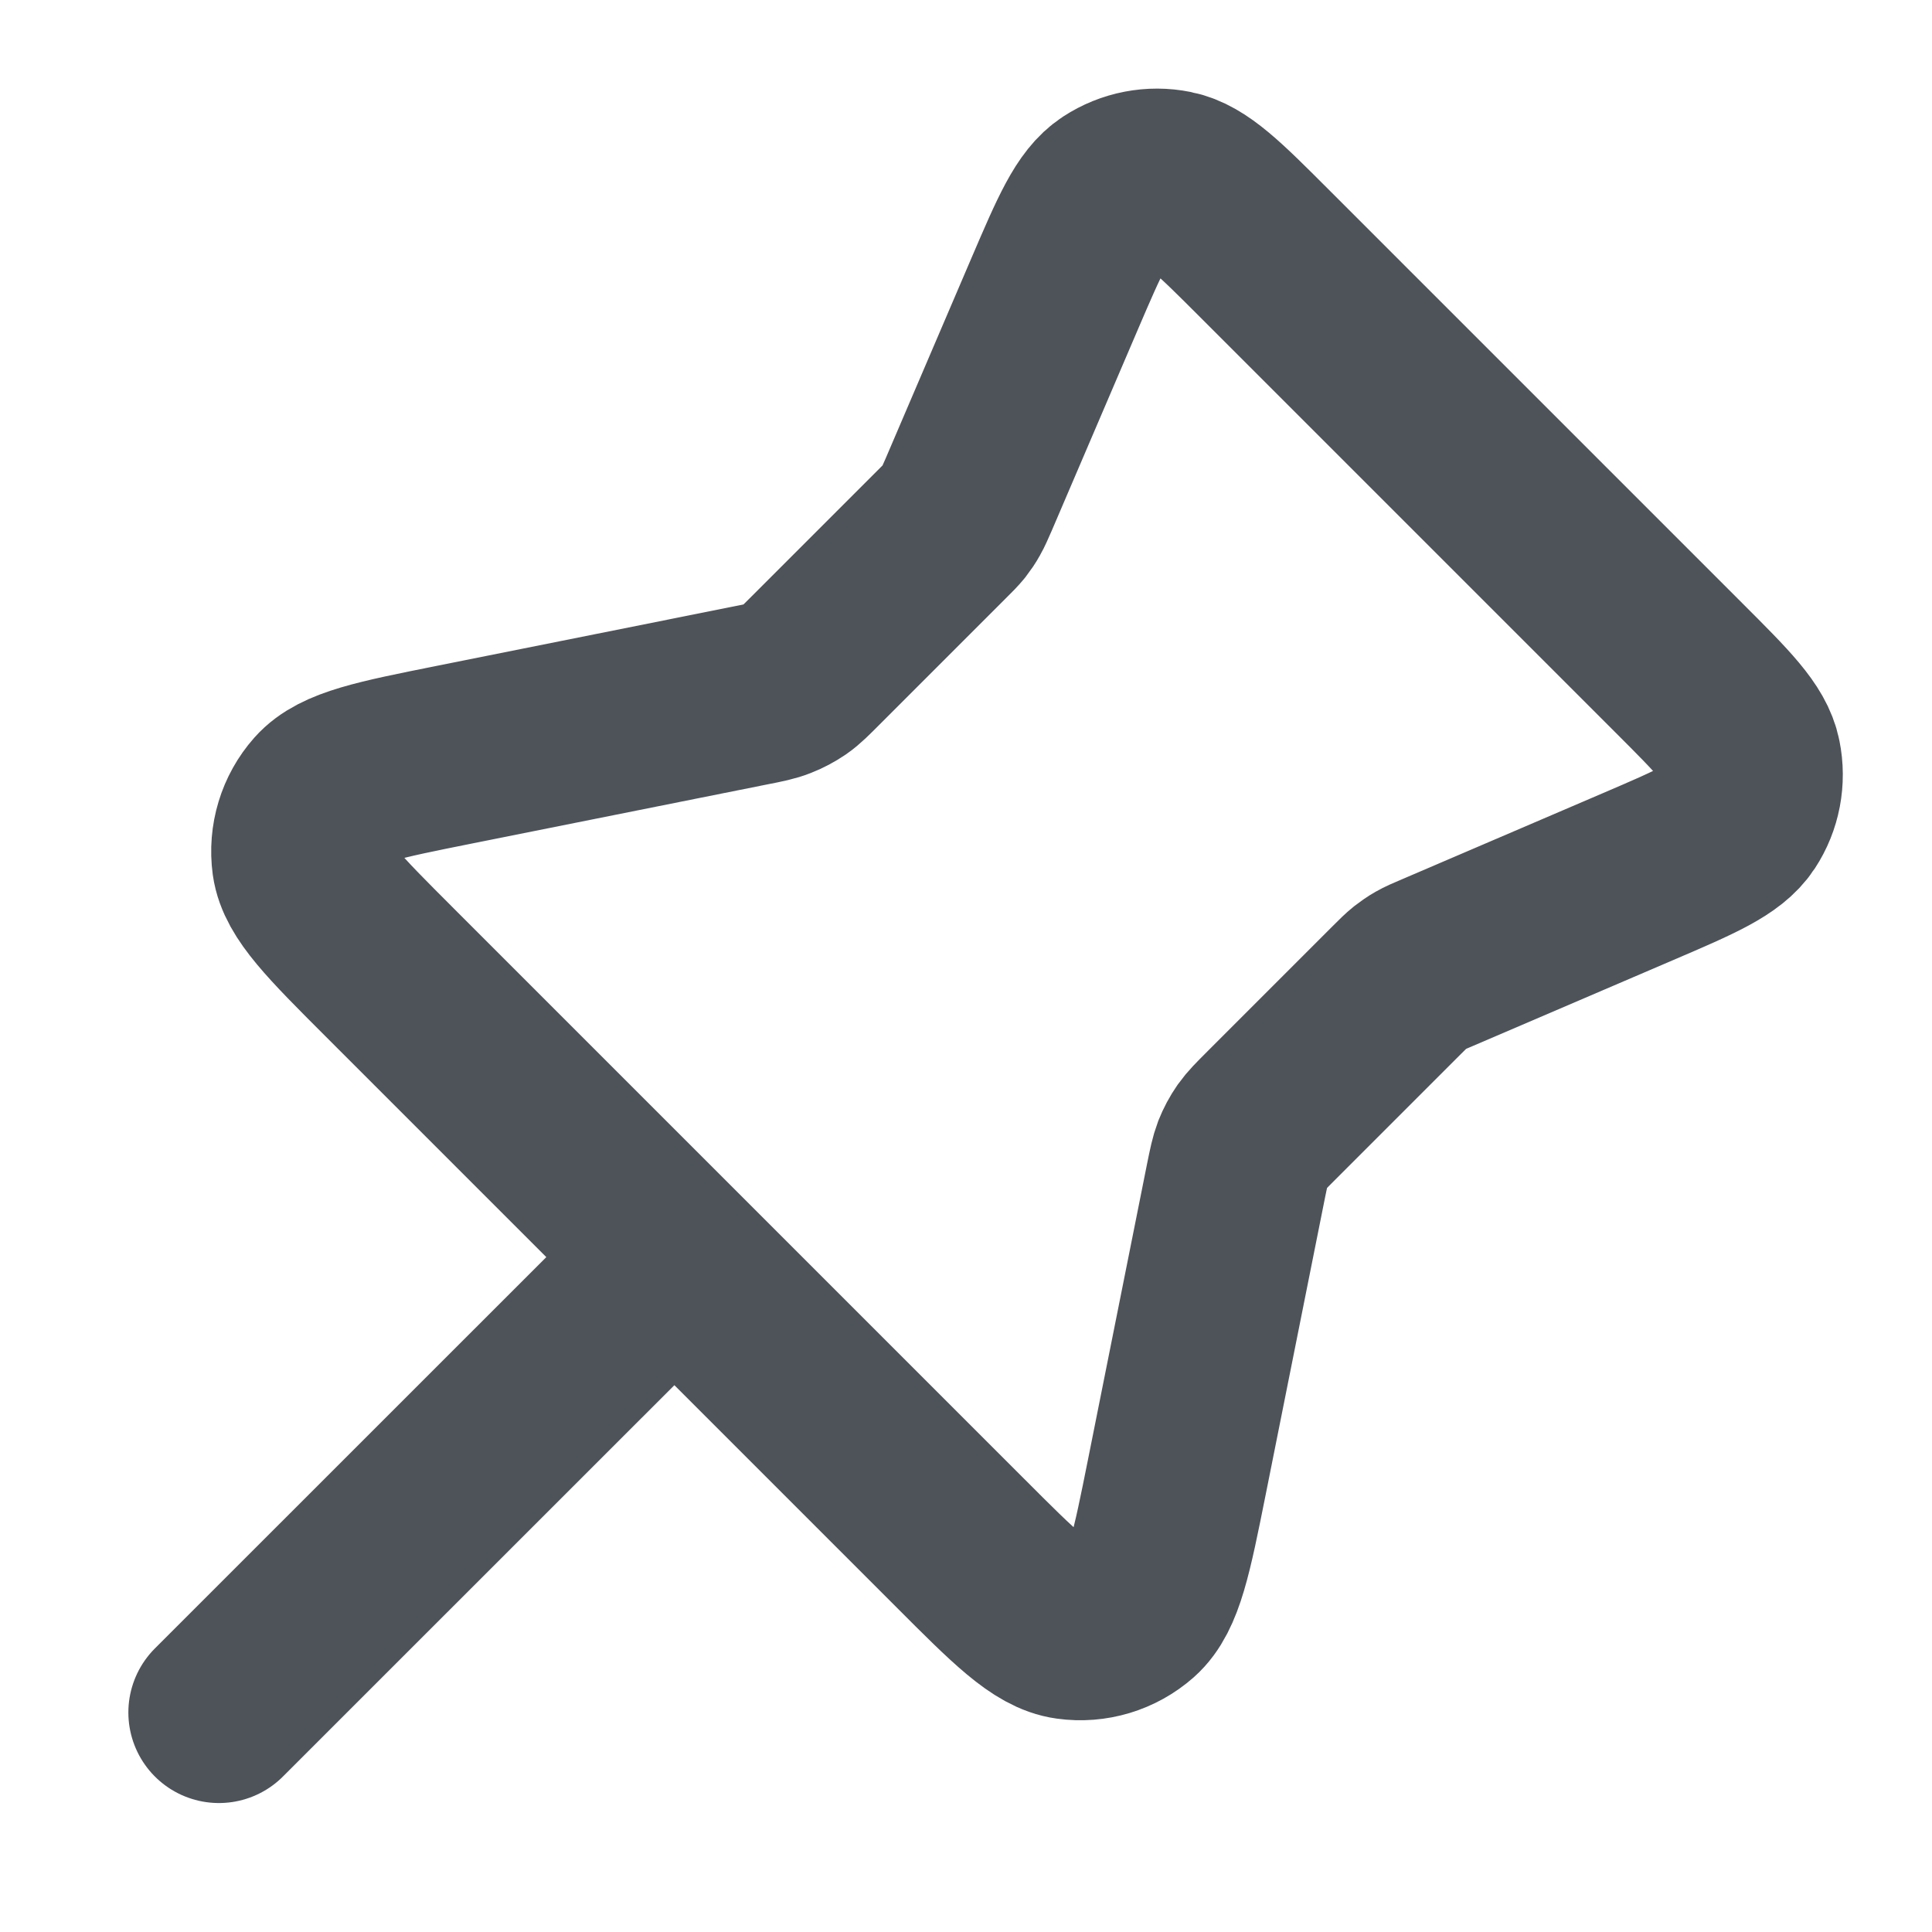
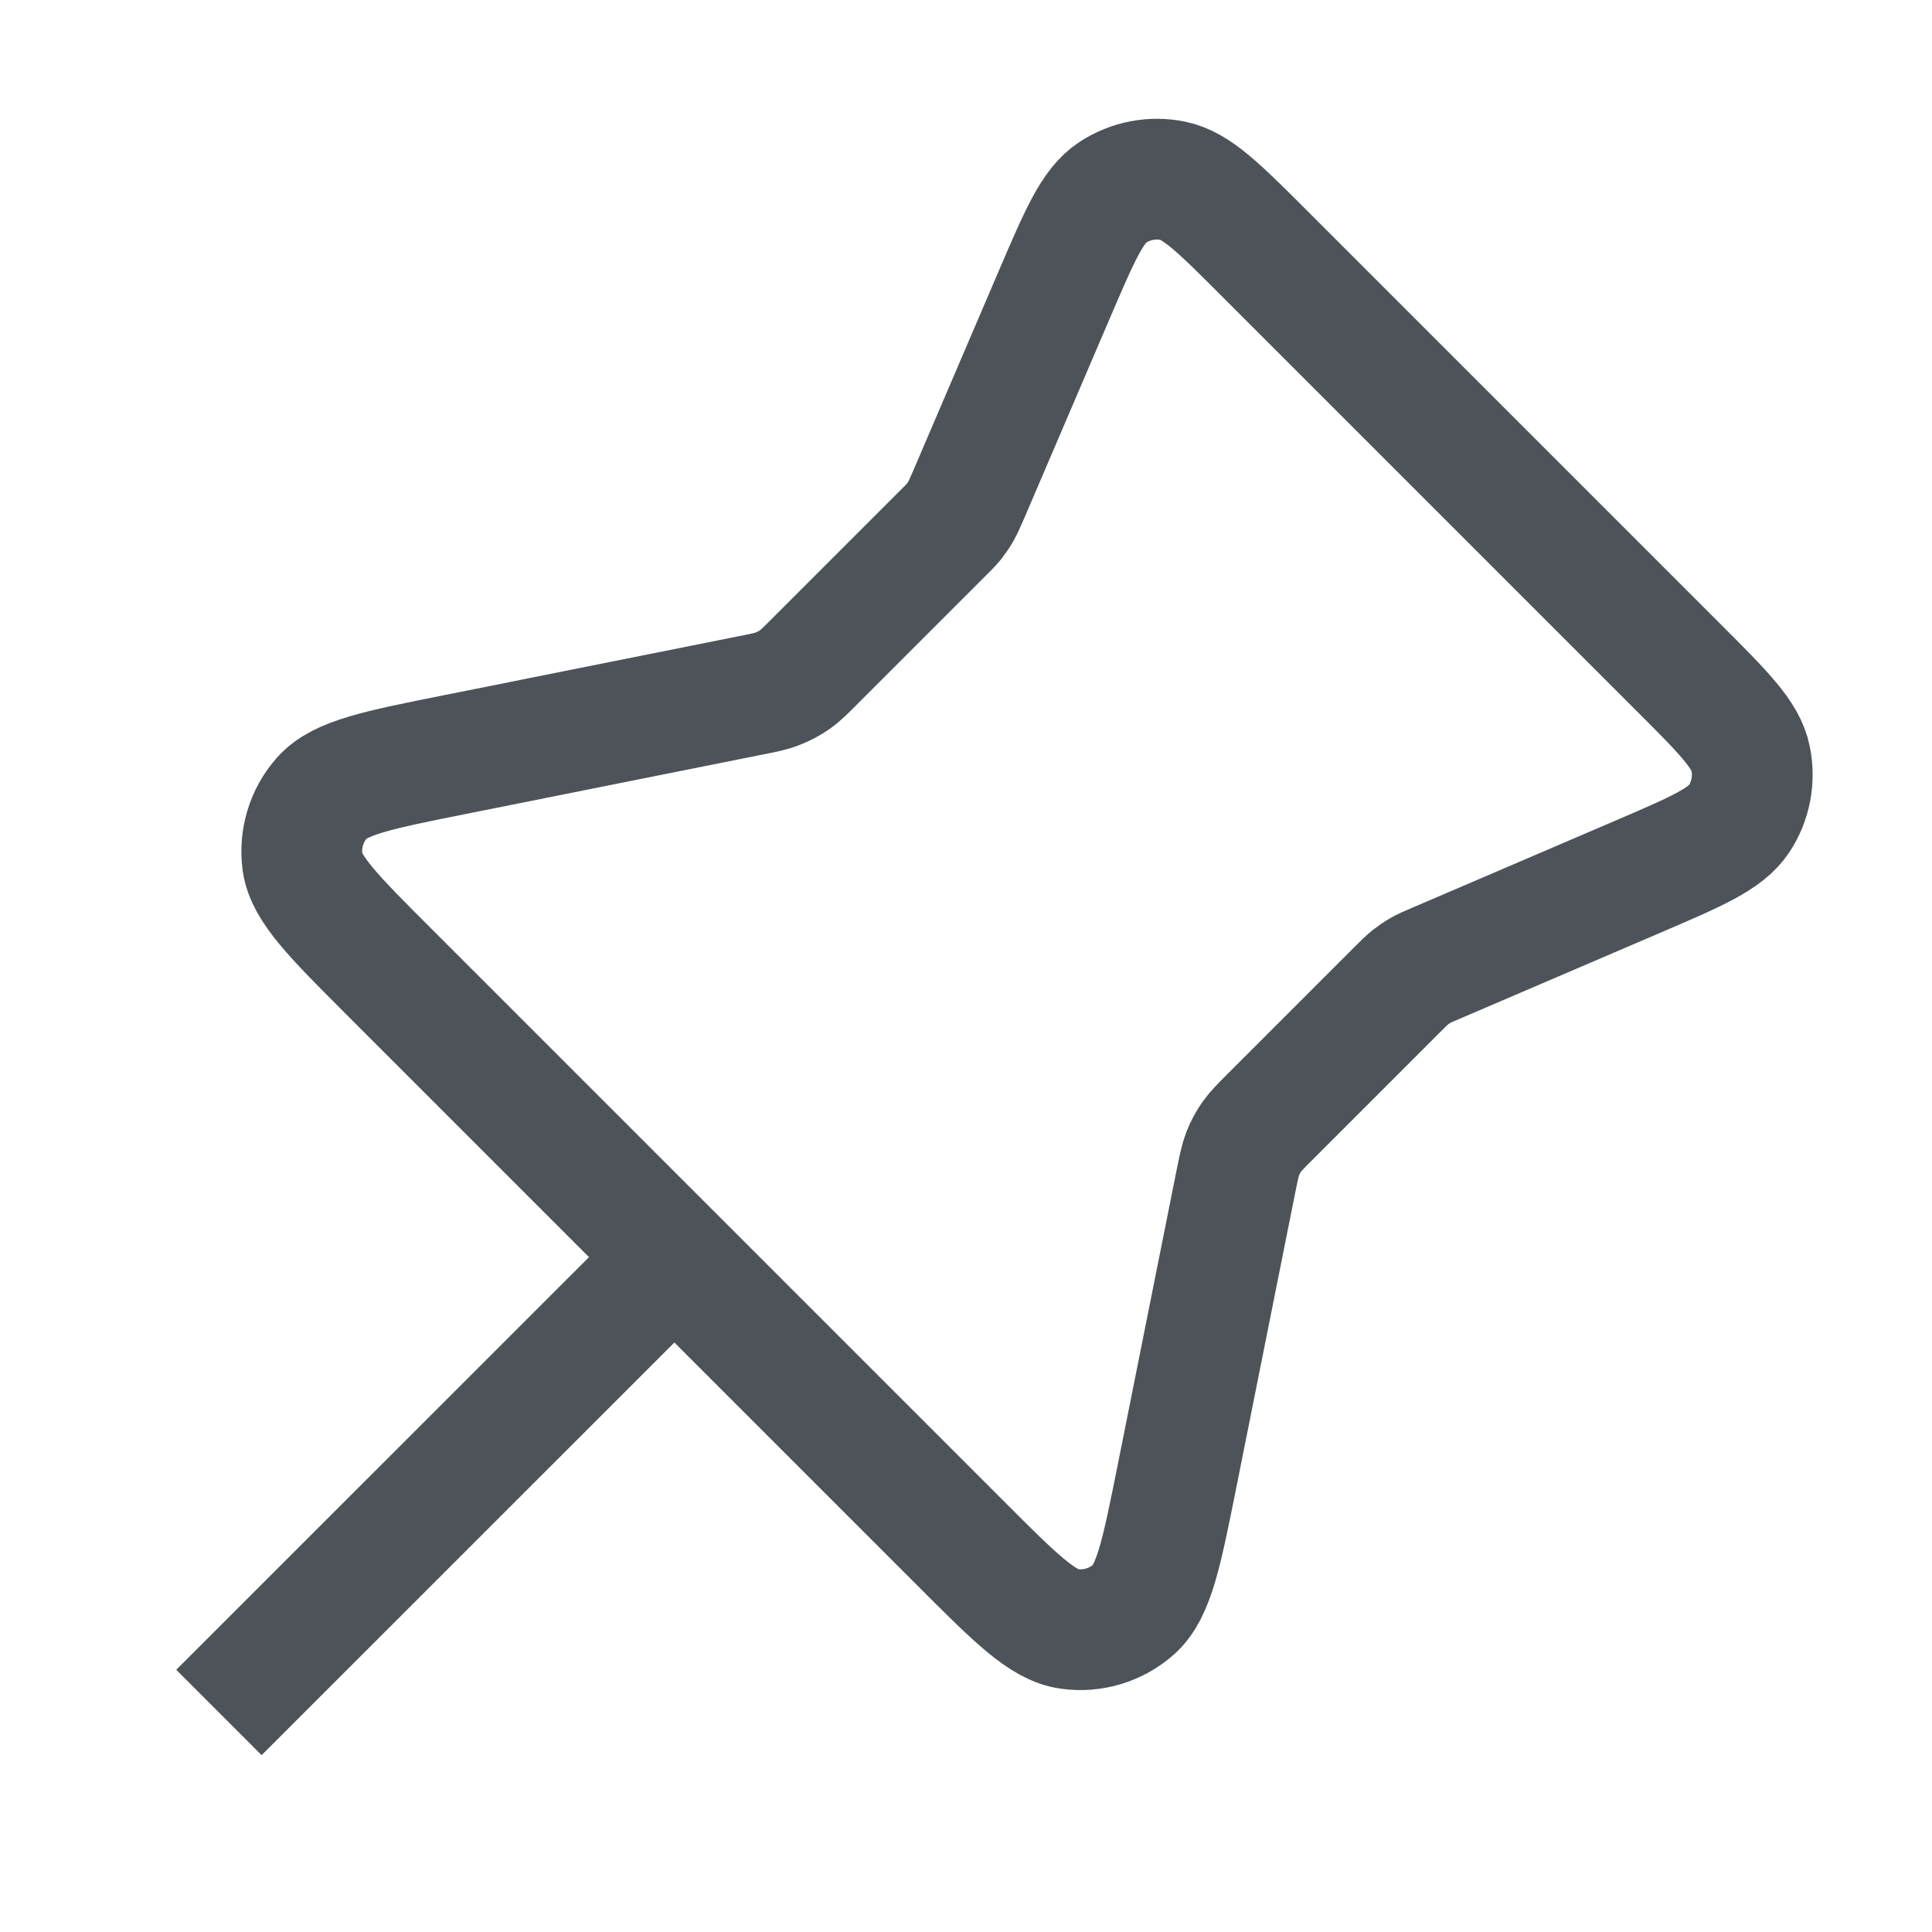
<svg xmlns="http://www.w3.org/2000/svg" width="16" height="16" viewBox="0 0 16 16" fill="none">
-   <path d="M5.585 10.411L1.813 14.182M7.796 4.428L6.756 5.468C6.671 5.553 6.629 5.596 6.58 5.63C6.537 5.659 6.491 5.684 6.442 5.703C6.387 5.725 6.329 5.737 6.211 5.76L3.768 6.249C3.133 6.376 2.816 6.439 2.667 6.607C2.538 6.752 2.479 6.948 2.505 7.141C2.536 7.362 2.765 7.591 3.223 8.049L7.947 12.773C8.404 13.231 8.633 13.46 8.855 13.49C9.048 13.517 9.243 13.458 9.389 13.329C9.556 13.18 9.62 12.863 9.747 12.228L10.235 9.785C10.259 9.667 10.271 9.608 10.292 9.553C10.311 9.505 10.336 9.458 10.366 9.415C10.4 9.367 10.442 9.325 10.527 9.24L11.568 8.199C11.622 8.145 11.649 8.118 11.679 8.094C11.706 8.073 11.733 8.054 11.763 8.037C11.796 8.018 11.831 8.003 11.902 7.973L13.565 7.26C14.05 7.052 14.292 6.948 14.403 6.78C14.499 6.634 14.533 6.455 14.498 6.282C14.459 6.085 14.272 5.899 13.899 5.526L10.47 2.097C10.097 1.724 9.91 1.537 9.713 1.497C9.541 1.462 9.362 1.497 9.215 1.593C9.047 1.703 8.943 1.946 8.735 2.431L8.023 4.094C7.992 4.164 7.977 4.2 7.958 4.233C7.942 4.262 7.923 4.29 7.902 4.317C7.878 4.346 7.851 4.374 7.796 4.428Z" stroke="#4E535A" stroke-width="1.5" stroke-linecap="round" stroke-linejoin="round" />
+   <path d="M5.585 10.411L1.813 14.182M7.796 4.428L6.756 5.468C6.671 5.553 6.629 5.596 6.58 5.63C6.537 5.659 6.491 5.684 6.442 5.703C6.387 5.725 6.329 5.737 6.211 5.76L3.768 6.249C3.133 6.376 2.816 6.439 2.667 6.607C2.538 6.752 2.479 6.948 2.505 7.141C2.536 7.362 2.765 7.591 3.223 8.049L7.947 12.773C8.404 13.231 8.633 13.46 8.855 13.49C9.048 13.517 9.243 13.458 9.389 13.329C9.556 13.18 9.62 12.863 9.747 12.228L10.235 9.785C10.259 9.667 10.271 9.608 10.292 9.553C10.311 9.505 10.336 9.458 10.366 9.415C10.4 9.367 10.442 9.325 10.527 9.24L11.568 8.199C11.622 8.145 11.649 8.118 11.679 8.094C11.706 8.073 11.733 8.054 11.763 8.037C11.796 8.018 11.831 8.003 11.902 7.973L13.565 7.26C14.05 7.052 14.292 6.948 14.403 6.78C14.499 6.634 14.533 6.455 14.498 6.282C14.459 6.085 14.272 5.899 13.899 5.526L10.47 2.097C10.097 1.724 9.91 1.537 9.713 1.497C9.541 1.462 9.362 1.497 9.215 1.593C9.047 1.703 8.943 1.946 8.735 2.431L8.023 4.094C7.992 4.164 7.977 4.2 7.958 4.233C7.942 4.262 7.923 4.29 7.902 4.317C7.878 4.346 7.851 4.374 7.796 4.428Z" stroke="#4E535A" strokeWidth="1.5" strokeLinecap="round" strokeLinejoin="round" />
</svg>
